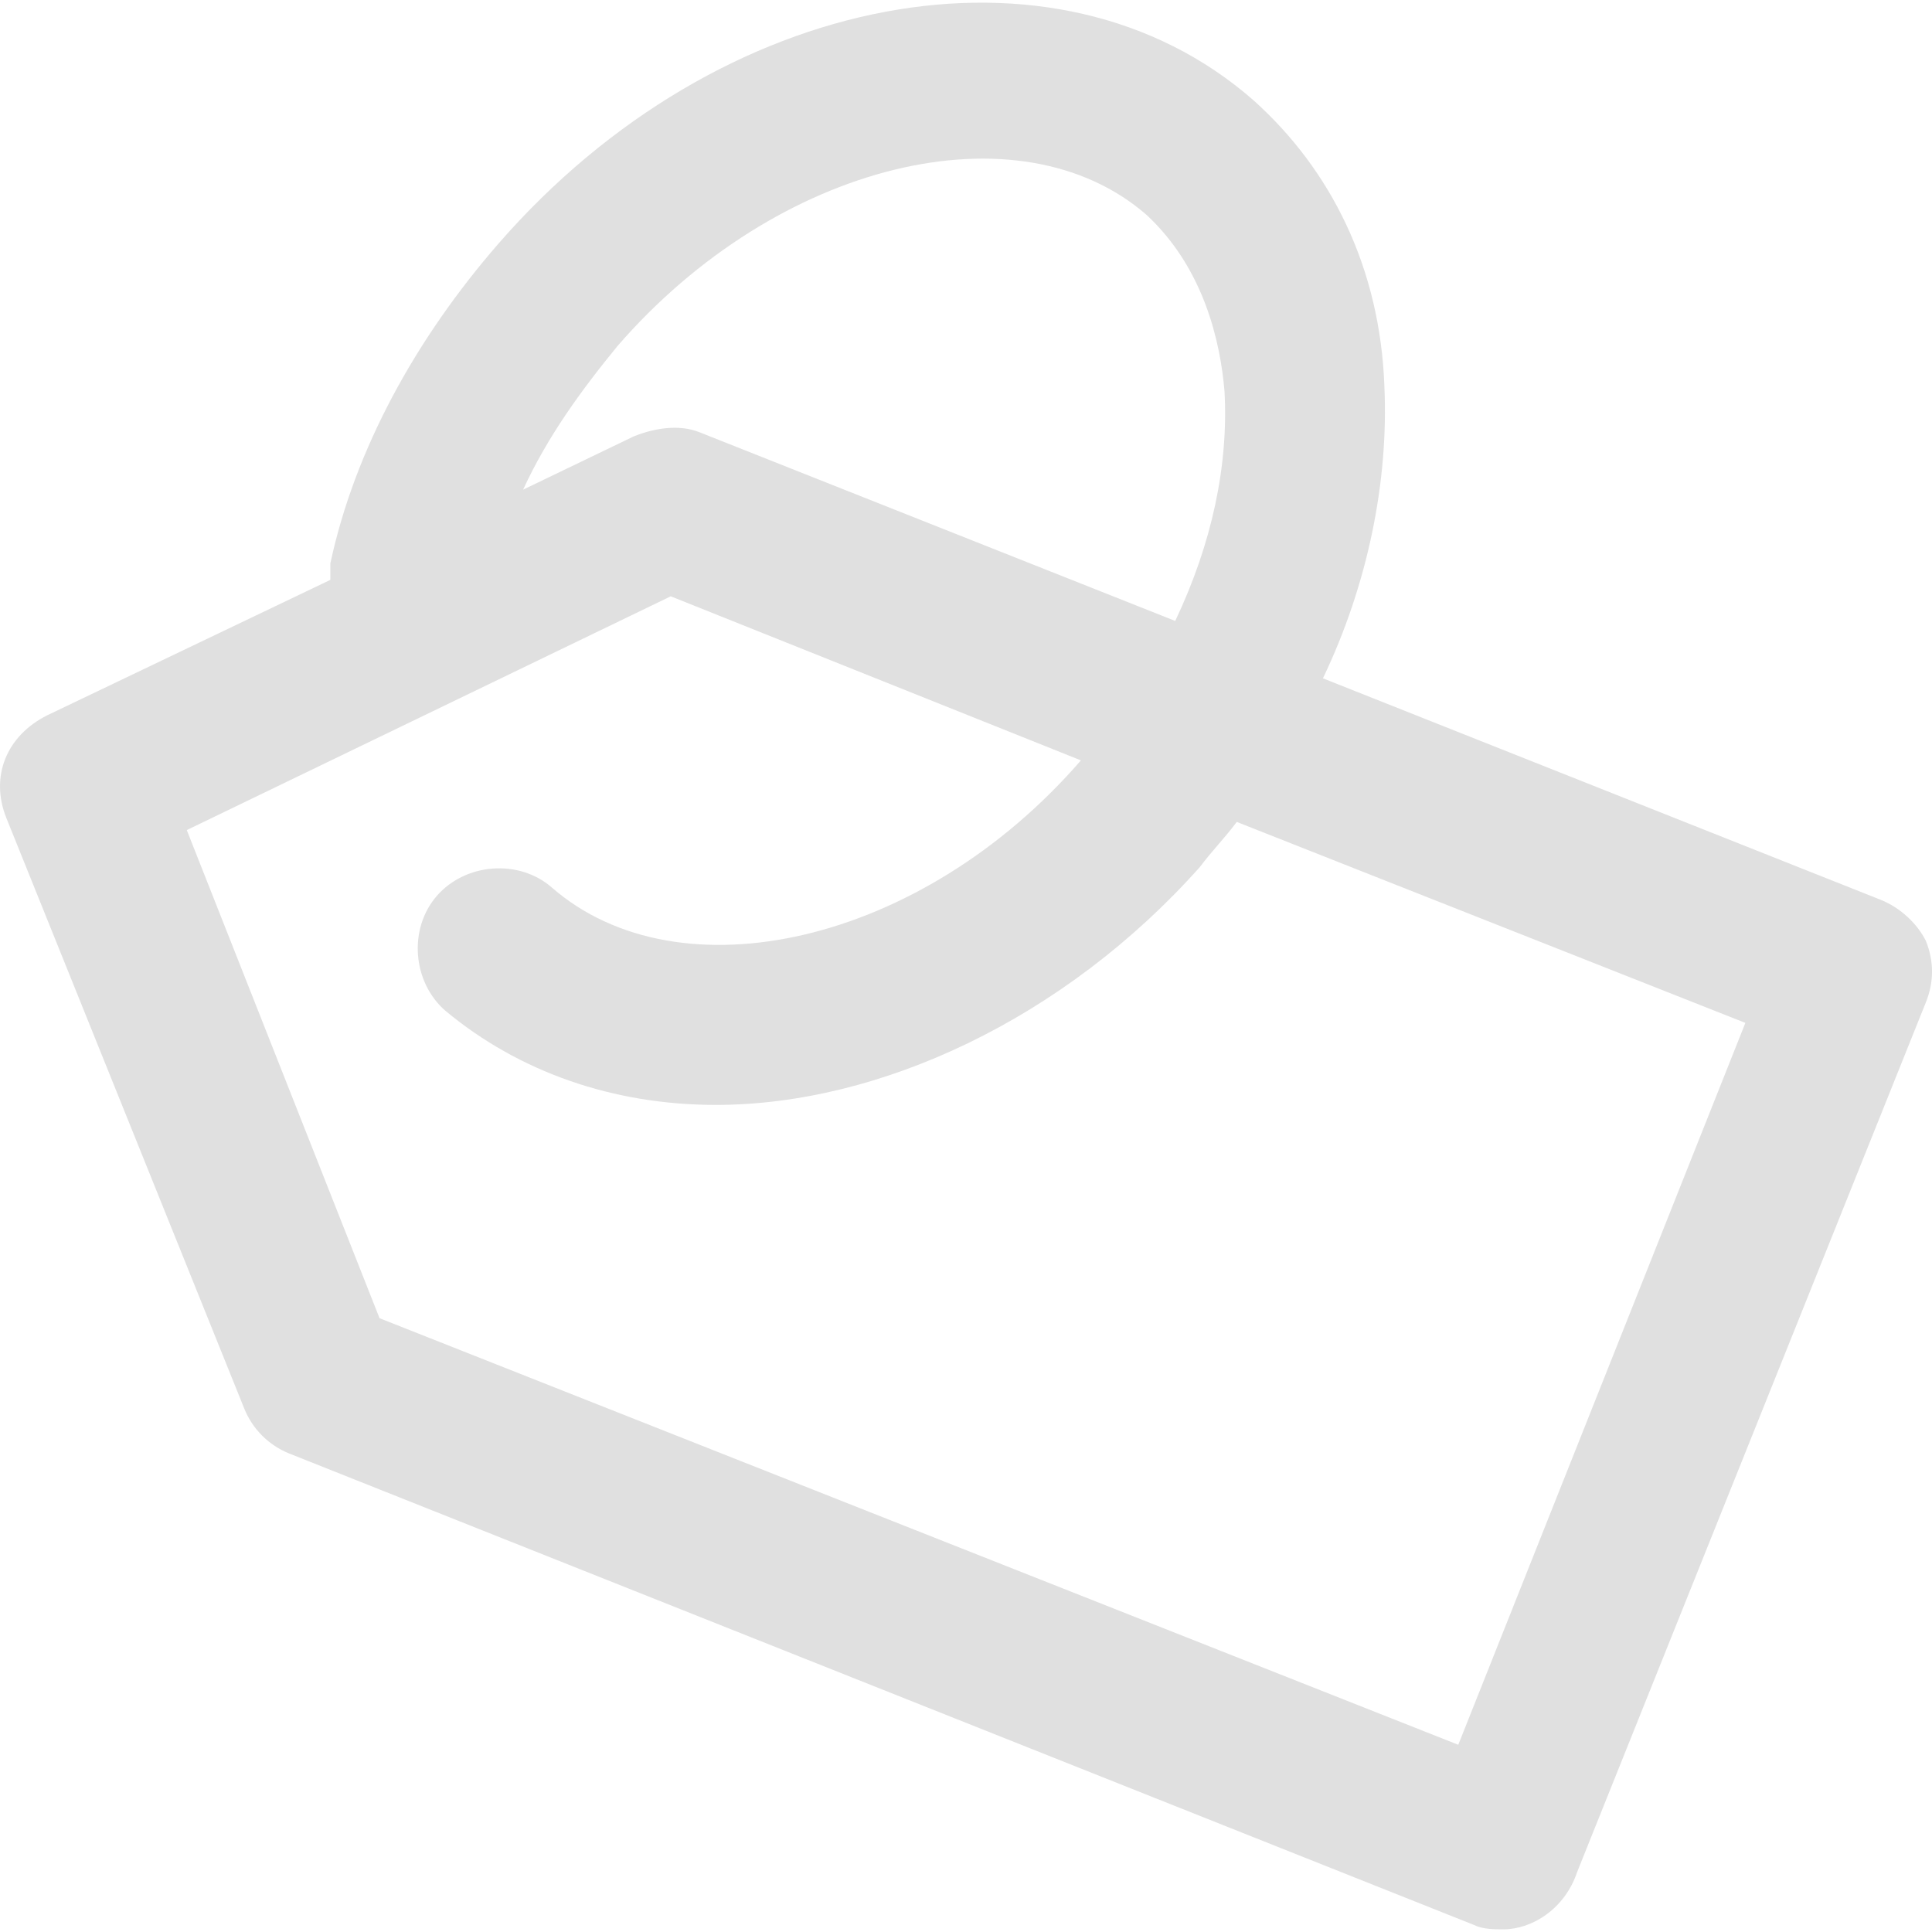
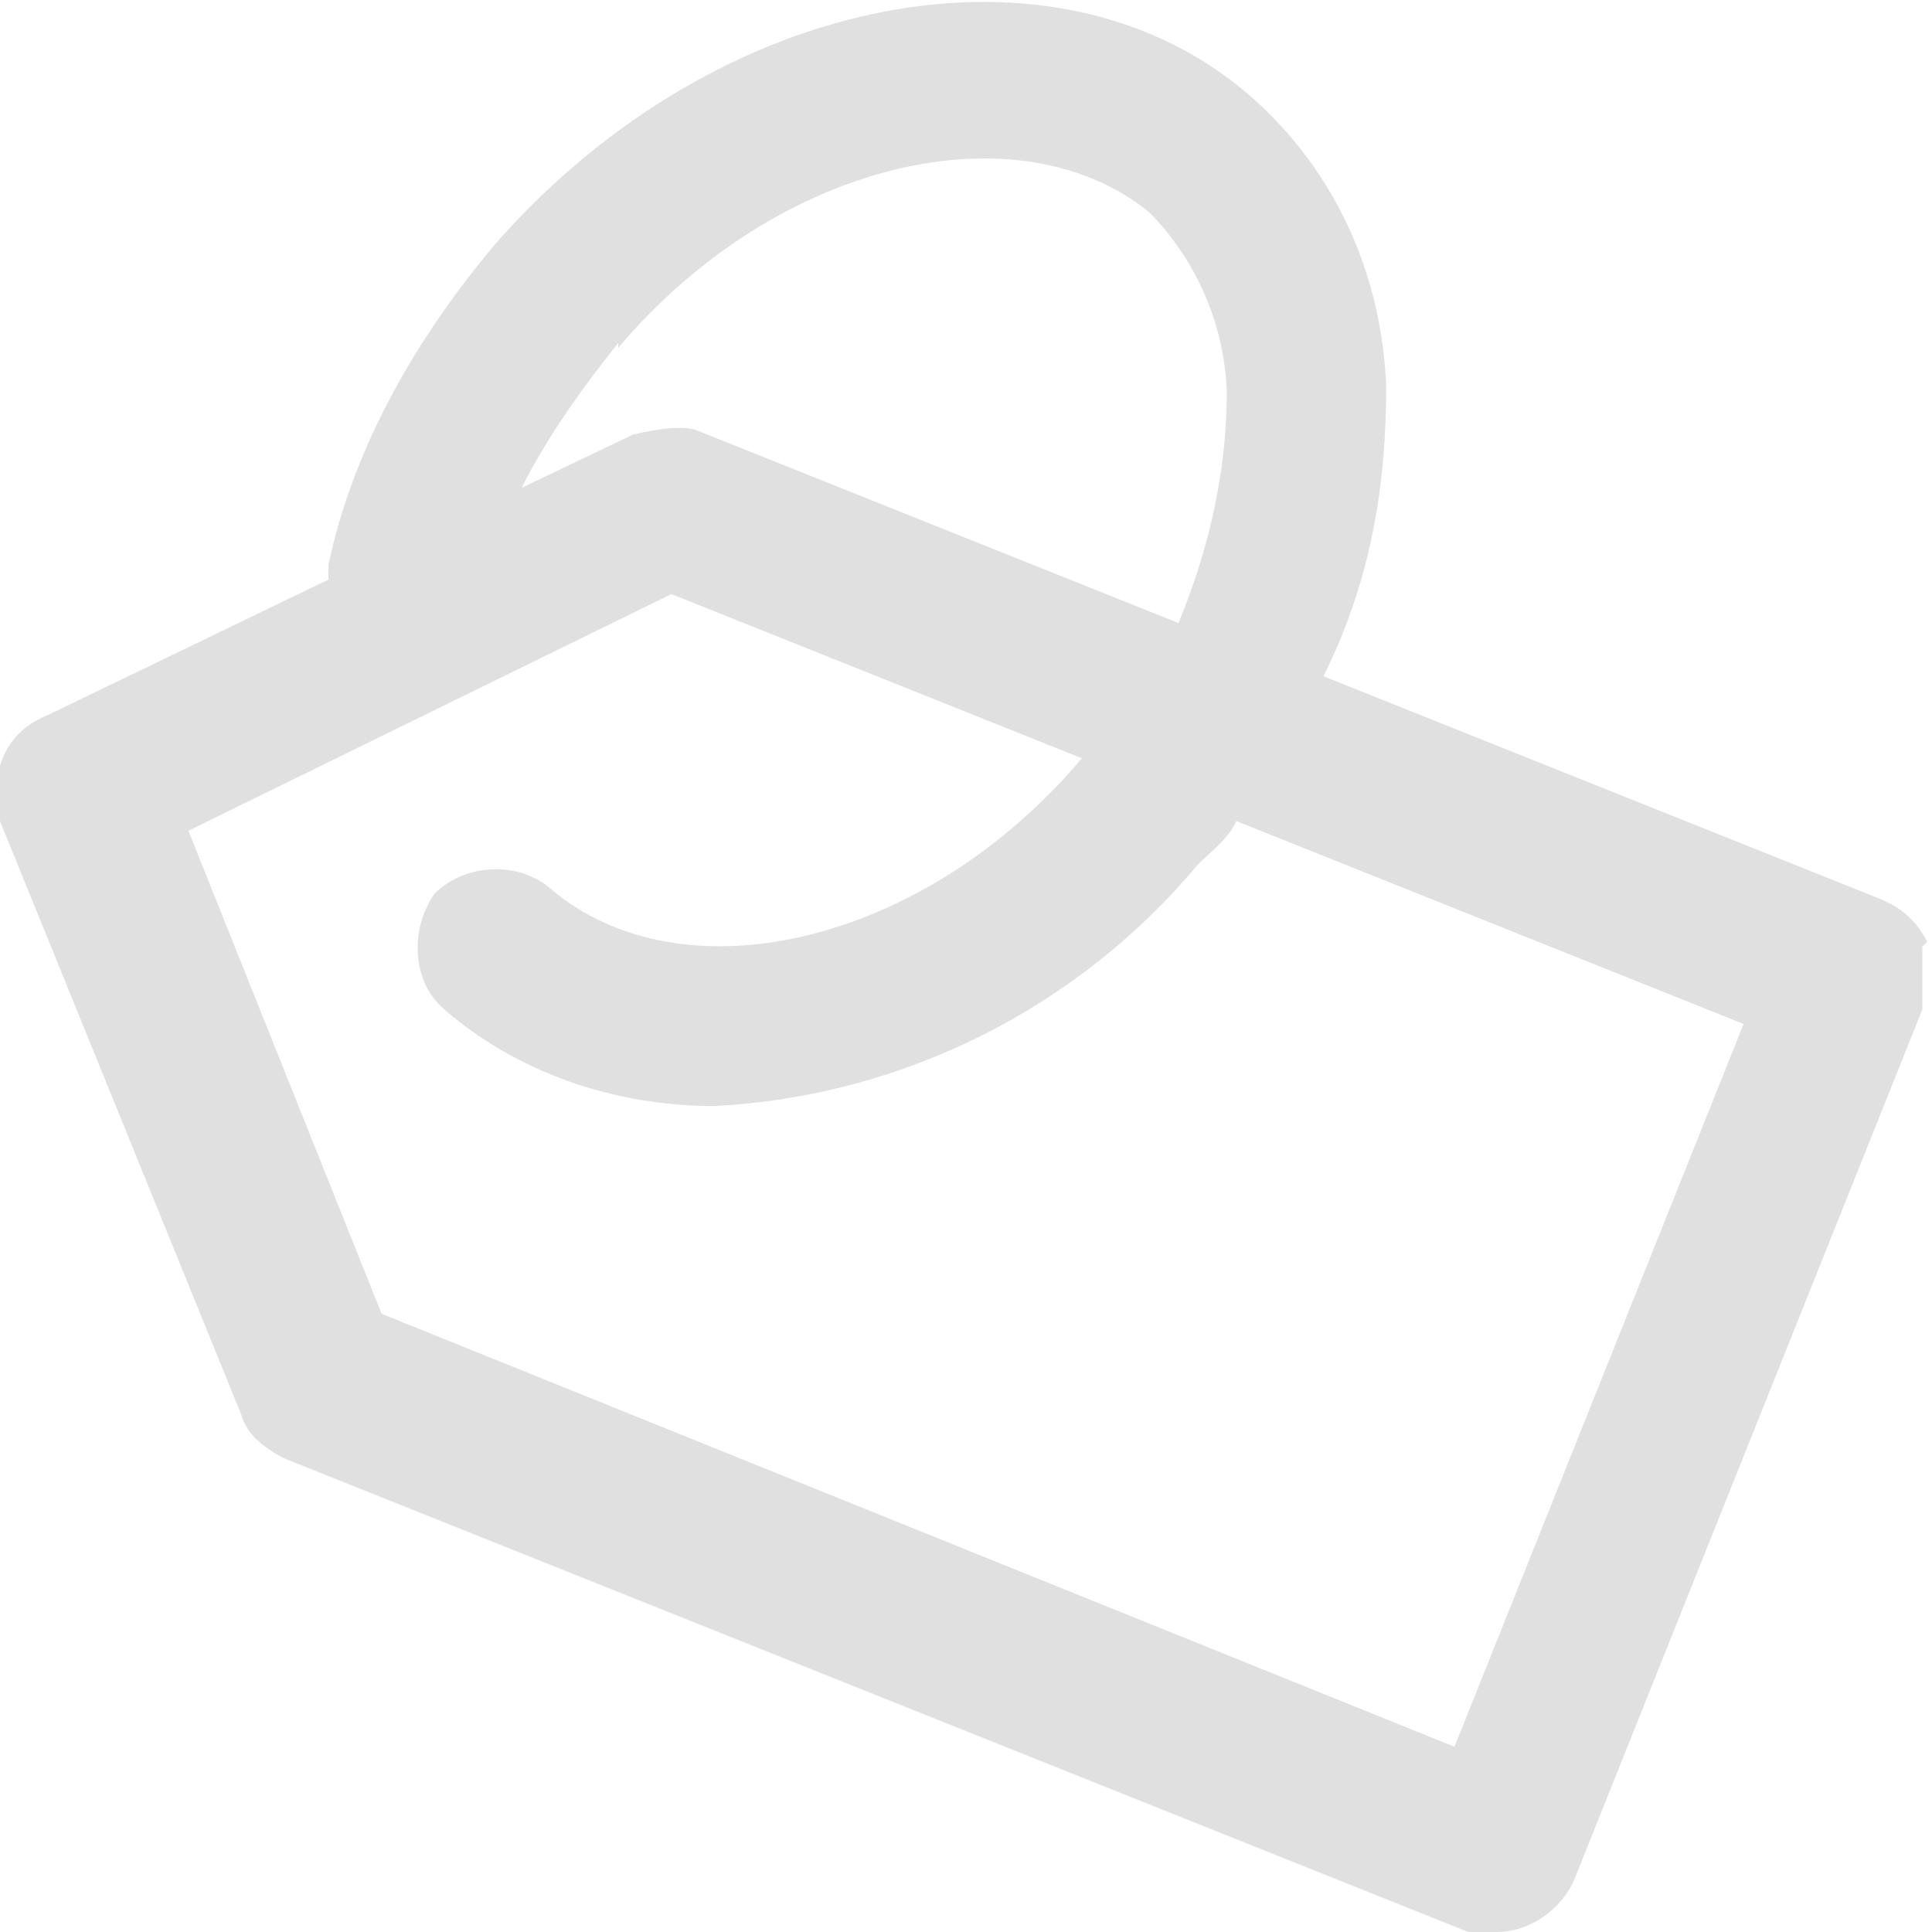
- <svg xmlns="http://www.w3.org/2000/svg" width="40" height="40" viewBox="0 0 40 40" fill="none">
-   <path d="M39.873 19.479C39.703 19.14 39.363 18.8 38.939 18.63L27.39 14.044C28.323 12.091 28.748 9.968 28.663 8.015C28.578 5.553 27.559 3.514 25.946 2.071C21.87 -1.496 14.906 -0.222 10.321 5.043C8.622 6.996 7.348 9.289 6.839 11.667C6.839 11.752 6.839 11.921 6.839 12.006L0.979 14.809C0.13 15.233 -0.209 16.082 0.13 16.932L5.056 29.16C5.225 29.585 5.565 29.924 5.99 30.094L30.532 39.86C30.701 39.945 30.956 39.945 31.126 39.945C31.72 39.945 32.4 39.52 32.654 38.756L39.873 20.753C40.043 20.329 40.043 19.904 39.873 19.479ZM12.783 7.166C16.095 3.345 21.105 2.156 23.738 4.449C24.927 5.553 25.267 7.081 25.352 8.1C25.436 9.629 25.097 11.242 24.332 12.856L14.482 8.949C14.057 8.779 13.548 8.864 13.123 9.034L10.83 10.138C11.34 9.034 12.019 8.1 12.783 7.166ZM30.192 36.124L7.858 27.292L3.867 17.186L13.887 12.346L22.379 15.743C19.067 19.564 14.057 20.668 11.425 18.375C10.745 17.781 9.641 17.866 9.047 18.545C8.452 19.225 8.537 20.329 9.217 20.923C10.745 22.197 12.698 22.876 14.821 22.876C18.218 22.876 22.04 21.093 24.842 17.951C25.097 17.611 25.352 17.356 25.606 17.017L36.136 21.178L30.192 36.124Z" fill="#E0E0E0" />
+ <svg xmlns="http://www.w3.org/2000/svg" width="40" height="40" fill="none">
+   <path d="M39.9 19.5c-.2-.4-.5-.7-1-.9L27.4 14c1-2 1.3-4 1.3-6-.1-2.4-1.1-4.5-2.8-6-4-3.5-11-2.2-15.6 3-1.7 2-3 4.3-3.5 6.7v.3L1 14.8C0 15.2-.2 16.1 0 17l5 12.3c.1.4.5.7.9.9l24.5 9.8h.6c.6 0 1.3-.4 1.6-1.1l7.2-18v-1.3zM12.8 7.2c3.3-3.9 8.3-5 11-2.8a5.6 5.6 0 011.6 3.7c0 1.5-.3 3.1-1 4.8l-10-4c-.3-.1-.9 0-1.3.1l-2.3 1.1c.5-1 1.2-2 2-3zm17.4 29l-22.3-9-4-10 10-4.9 8.5 3.4c-3.3 3.9-8.3 5-11 2.7-.7-.6-1.8-.5-2.4.1-.5.7-.5 1.8.2 2.4 1.5 1.3 3.5 2 5.6 2a14 14 0 0010-5c.3-.3.6-.5.8-.9l10.5 4.2-6 15z" fill="#E0E0E0" />
</svg>
